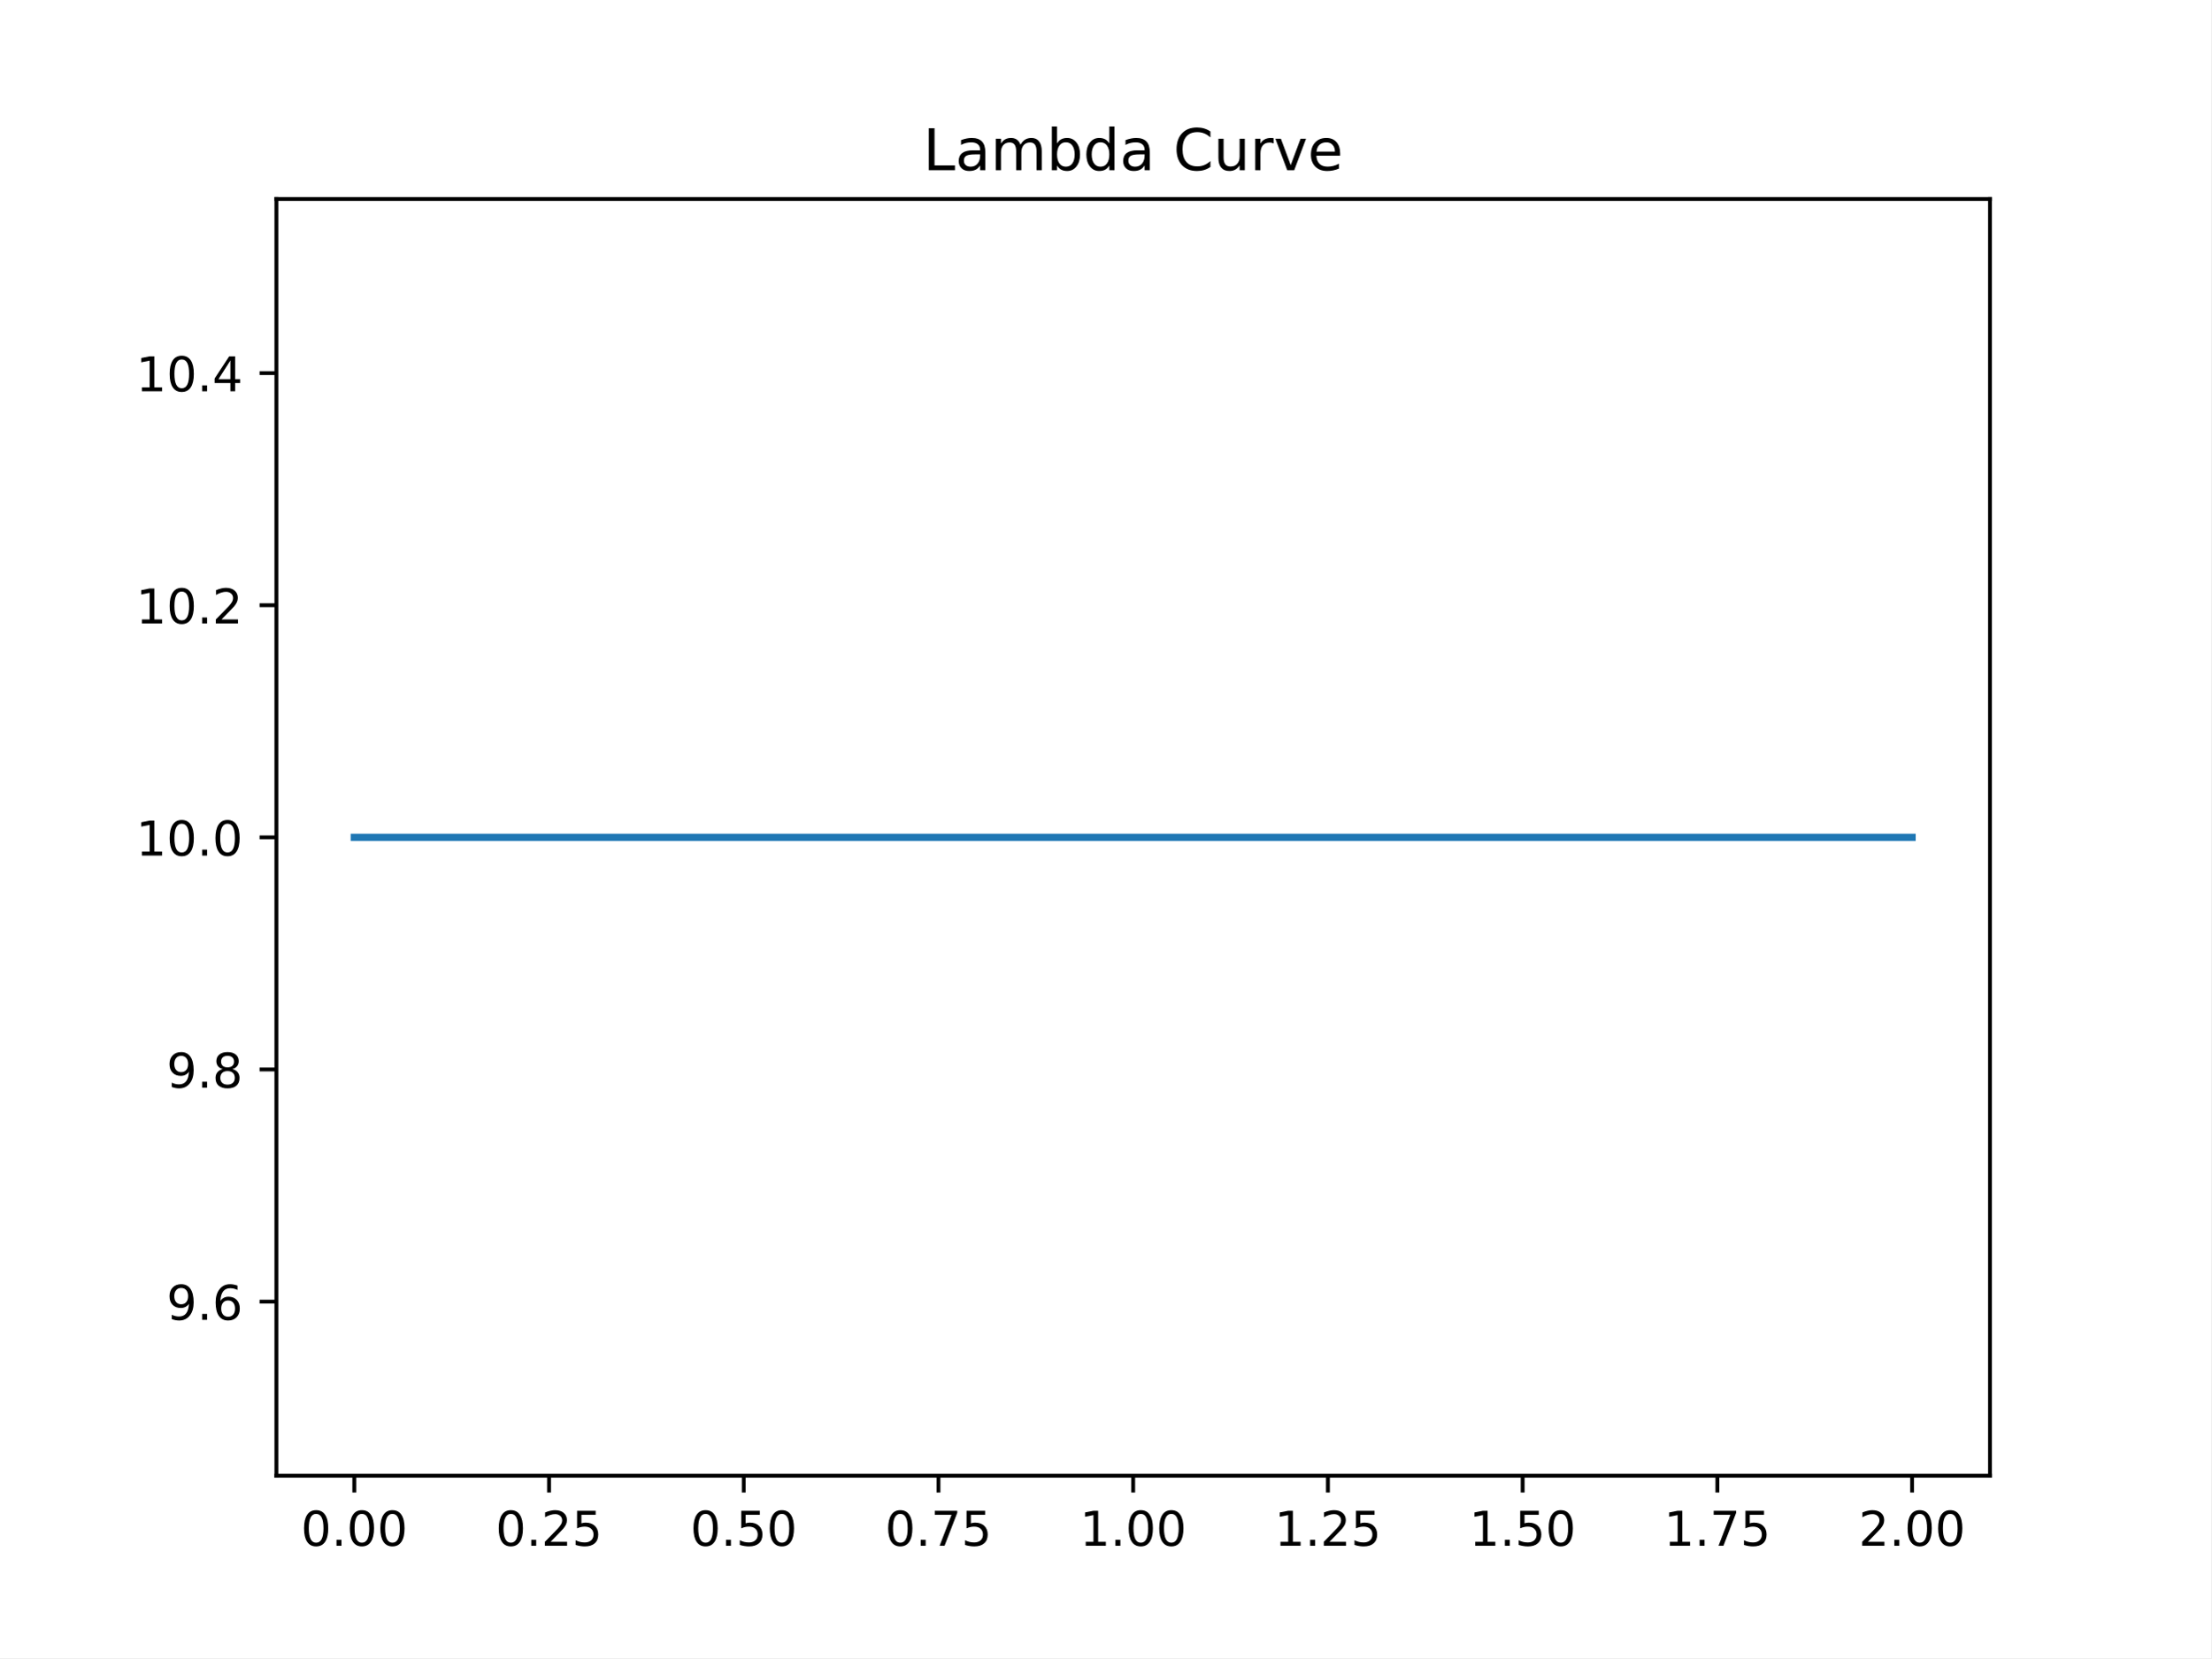
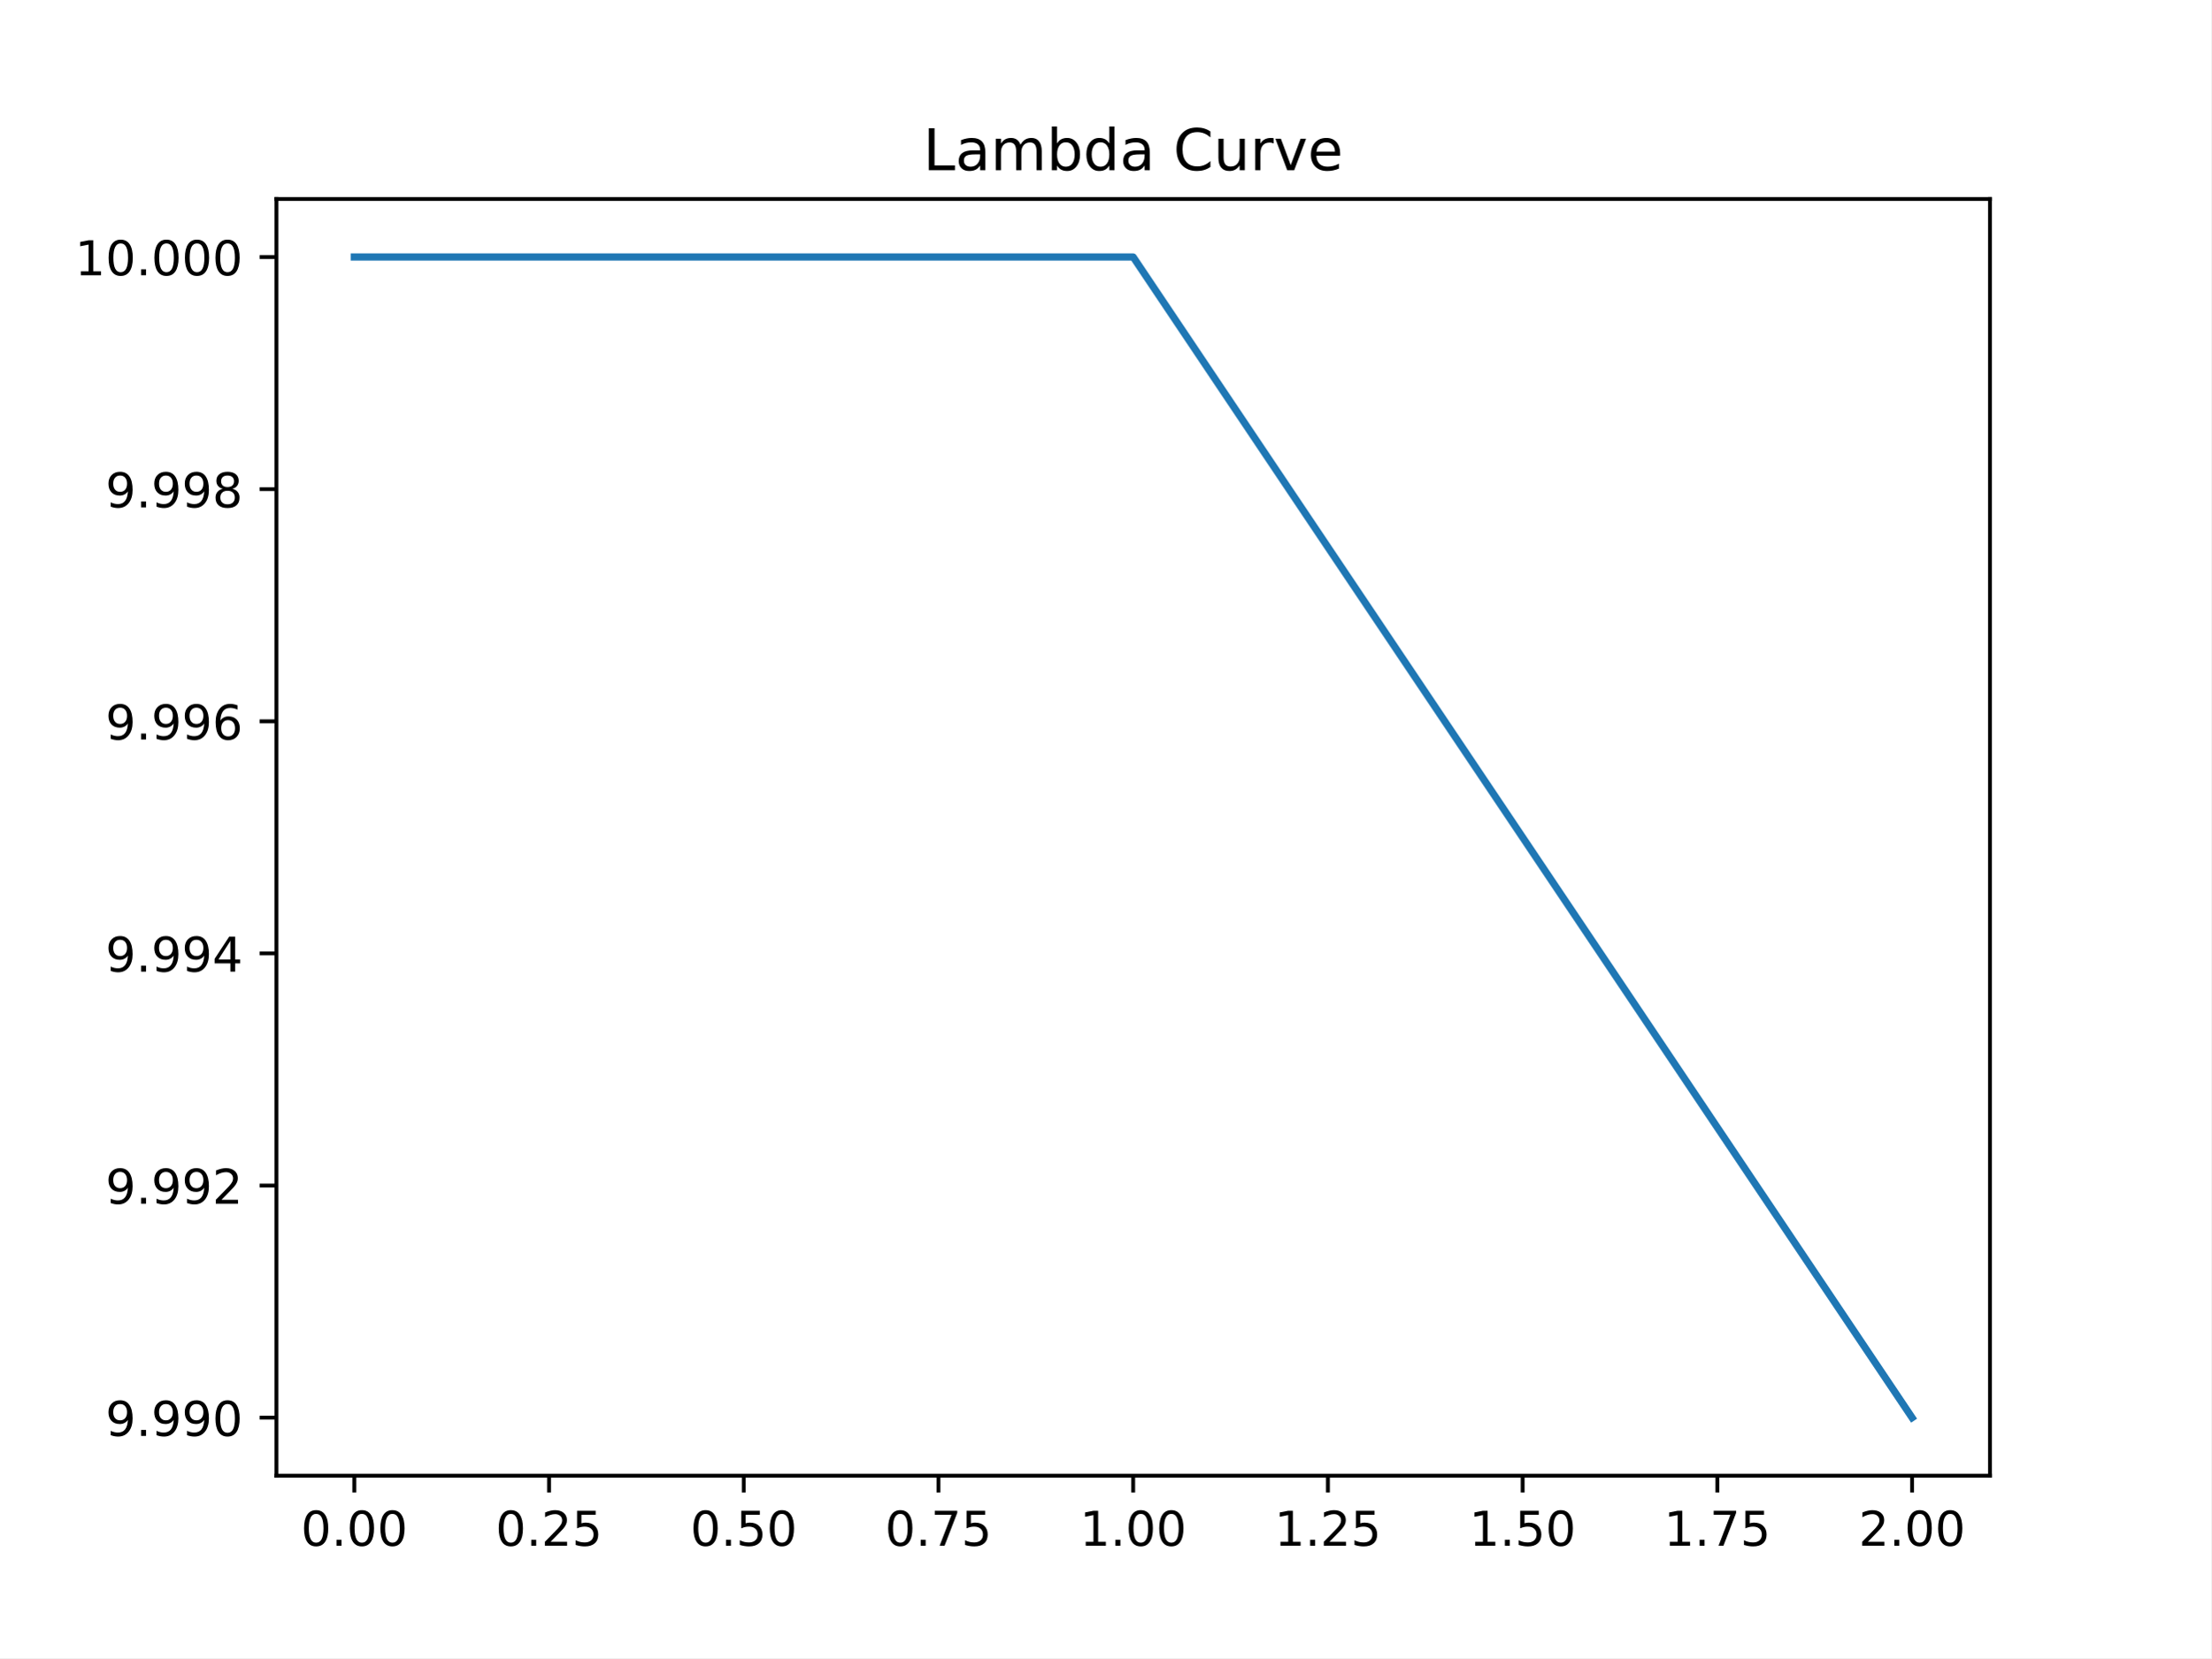
<svg xmlns="http://www.w3.org/2000/svg" xmlns:xlink="http://www.w3.org/1999/xlink" width="460.8pt" height="345.6pt" viewBox="0 0 460.8 345.6" version="1.1">
  <defs>
    <style type="text/css">*{stroke-linejoin: round; stroke-linecap: butt}</style>
  </defs>
  <g id="figure_1">
    <g id="patch_1">
      <path d="M 0 345.6  L 460.8 345.6  L 460.8 0  L 0 0  z " style="fill: #ffffff" />
    </g>
    <g id="axes_1">
      <g id="patch_2">
        <path d="M 57.6 307.584  L 414.72 307.584  L 414.72 41.472  L 57.6 41.472  z " style="fill: #ffffff" />
      </g>
      <g id="matplotlib.axis_1">
        <g id="xtick_1">
          <g id="line2d_1">
            <defs>
-               <path id="m2e4955b71f" d="M 0 0  L 0 3.5  " style="stroke: #000000; stroke-width: 0.8" />
+               <path id="mfd09385958" d="M 0 0  L 0 3.5  " style="stroke: #000000; stroke-width: 0.8" />
            </defs>
            <g>
-               <use xlink:href="#m2e4955b71f" x="73.833" y="307.584" style="stroke: #000000; stroke-width: 0.8" />
+               <use xlink:href="#mfd09385958" x="73.833" y="307.584" style="stroke: #000000; stroke-width: 0.8" />
            </g>
          </g>
          <g id="text_1">
            <g transform="translate(62.69991 322.1824) scale(0.1 -0.1)">
              <defs>
                <path id="DejaVuSans-30" d="M 2034 4250  Q 1547 4250 1301 3770  Q 1056 3291 1056 2328  Q 1056 1369 1301 889  Q 1547 409 2034 409  Q 2525 409 2770 889  Q 3016 1369 3016 2328  Q 3016 3291 2770 3770  Q 2525 4250 2034 4250  z M 2034 4750  Q 2819 4750 3233 4129  Q 3647 3509 3647 2328  Q 3647 1150 3233 529  Q 2819 -91 2034 -91  Q 1250 -91 836 529  Q 422 1150 422 2328  Q 422 3509 836 4129  Q 1250 4750 2034 4750  z " transform="scale(0.015625)" />
                <path id="DejaVuSans-2e" d="M 684 794  L 1344 794  L 1344 0  L 684 0  L 684 794  z " transform="scale(0.015625)" />
              </defs>
              <use xlink:href="#DejaVuSans-30" />
              <use xlink:href="#DejaVuSans-2e" x="63.623" />
              <use xlink:href="#DejaVuSans-30" x="95.41" />
              <use xlink:href="#DejaVuSans-30" x="159.033" />
            </g>
          </g>
        </g>
        <g id="xtick_2">
          <g id="line2d_2">
            <g>
-               <use xlink:href="#m2e4955b71f" x="114.415" y="307.584" style="stroke: #000000; stroke-width: 0.8" />
+               <use xlink:href="#mfd09385958" x="114.415" y="307.584" style="stroke: #000000; stroke-width: 0.8" />
            </g>
          </g>
          <g id="text_2">
            <g transform="translate(103.2817 322.1824) scale(0.1 -0.1)">
              <defs>
                <path id="DejaVuSans-32" d="M 1228 531  L 3431 531  L 3431 0  L 469 0  L 469 531  Q 828 903 1448 1529  Q 2069 2156 2228 2338  Q 2531 2678 2651 2914  Q 2772 3150 2772 3378  Q 2772 3750 2511 3984  Q 2250 4219 1831 4219  Q 1534 4219 1204 4116  Q 875 4013 500 3803  L 500 4441  Q 881 4594 1212 4672  Q 1544 4750 1819 4750  Q 2544 4750 2975 4387  Q 3406 4025 3406 3419  Q 3406 3131 3298 2873  Q 3191 2616 2906 2266  Q 2828 2175 2409 1742  Q 1991 1309 1228 531  z " transform="scale(0.015625)" />
                <path id="DejaVuSans-35" d="M 691 4666  L 3169 4666  L 3169 4134  L 1269 4134  L 1269 2991  Q 1406 3038 1543 3061  Q 1681 3084 1819 3084  Q 2600 3084 3056 2656  Q 3513 2228 3513 1497  Q 3513 744 3044 326  Q 2575 -91 1722 -91  Q 1428 -91 1123 -41  Q 819 9 494 109  L 494 744  Q 775 591 1075 516  Q 1375 441 1709 441  Q 2250 441 2565 725  Q 2881 1009 2881 1497  Q 2881 1984 2565 2268  Q 2250 2553 1709 2553  Q 1456 2553 1204 2497  Q 953 2441 691 2322  L 691 4666  z " transform="scale(0.015625)" />
              </defs>
              <use xlink:href="#DejaVuSans-30" />
              <use xlink:href="#DejaVuSans-2e" x="63.623" />
              <use xlink:href="#DejaVuSans-32" x="95.41" />
              <use xlink:href="#DejaVuSans-35" x="159.033" />
            </g>
          </g>
        </g>
        <g id="xtick_3">
          <g id="line2d_3">
            <g>
-               <use xlink:href="#m2e4955b71f" x="154.996" y="307.584" style="stroke: #000000; stroke-width: 0.8" />
+               <use xlink:href="#mfd09385958" x="154.996" y="307.584" style="stroke: #000000; stroke-width: 0.8" />
            </g>
          </g>
          <g id="text_3">
            <g transform="translate(143.8636 322.1824) scale(0.1 -0.1)">
              <use xlink:href="#DejaVuSans-30" />
              <use xlink:href="#DejaVuSans-2e" x="63.623" />
              <use xlink:href="#DejaVuSans-35" x="95.41" />
              <use xlink:href="#DejaVuSans-30" x="159.033" />
            </g>
          </g>
        </g>
        <g id="xtick_4">
          <g id="line2d_4">
            <g>
-               <use xlink:href="#m2e4955b71f" x="195.578" y="307.584" style="stroke: #000000; stroke-width: 0.8" />
+               <use xlink:href="#mfd09385958" x="195.578" y="307.584" style="stroke: #000000; stroke-width: 0.8" />
            </g>
          </g>
          <g id="text_4">
            <g transform="translate(184.4454 322.1824) scale(0.1 -0.1)">
              <defs>
                <path id="DejaVuSans-37" d="M 525 4666  L 3525 4666  L 3525 4397  L 1831 0  L 1172 0  L 2766 4134  L 525 4134  L 525 4666  z " transform="scale(0.015625)" />
              </defs>
              <use xlink:href="#DejaVuSans-30" />
              <use xlink:href="#DejaVuSans-2e" x="63.623" />
              <use xlink:href="#DejaVuSans-37" x="95.41" />
              <use xlink:href="#DejaVuSans-35" x="159.033" />
            </g>
          </g>
        </g>
        <g id="xtick_5">
          <g id="line2d_5">
            <g>
-               <use xlink:href="#m2e4955b71f" x="236.16" y="307.584" style="stroke: #000000; stroke-width: 0.8" />
+               <use xlink:href="#mfd09385958" x="236.16" y="307.584" style="stroke: #000000; stroke-width: 0.8" />
            </g>
          </g>
          <g id="text_5">
            <g transform="translate(225.0272 322.1824) scale(0.1 -0.1)">
              <defs>
                <path id="DejaVuSans-31" d="M 794 531  L 1825 531  L 1825 4091  L 703 3866  L 703 4441  L 1819 4666  L 2450 4666  L 2450 531  L 3481 531  L 3481 0  L 794 0  L 794 531  z " transform="scale(0.015625)" />
              </defs>
              <use xlink:href="#DejaVuSans-31" />
              <use xlink:href="#DejaVuSans-2e" x="63.623" />
              <use xlink:href="#DejaVuSans-30" x="95.41" />
              <use xlink:href="#DejaVuSans-30" x="159.033" />
            </g>
          </g>
        </g>
        <g id="xtick_6">
          <g id="line2d_6">
            <g>
-               <use xlink:href="#m2e4955b71f" x="276.742" y="307.584" style="stroke: #000000; stroke-width: 0.8" />
+               <use xlink:href="#mfd09385958" x="276.742" y="307.584" style="stroke: #000000; stroke-width: 0.8" />
            </g>
          </g>
          <g id="text_6">
            <g transform="translate(265.609 322.1824) scale(0.1 -0.1)">
              <use xlink:href="#DejaVuSans-31" />
              <use xlink:href="#DejaVuSans-2e" x="63.623" />
              <use xlink:href="#DejaVuSans-32" x="95.41" />
              <use xlink:href="#DejaVuSans-35" x="159.033" />
            </g>
          </g>
        </g>
        <g id="xtick_7">
          <g id="line2d_7">
            <g>
-               <use xlink:href="#m2e4955b71f" x="317.324" y="307.584" style="stroke: #000000; stroke-width: 0.8" />
+               <use xlink:href="#mfd09385958" x="317.324" y="307.584" style="stroke: #000000; stroke-width: 0.8" />
            </g>
          </g>
          <g id="text_7">
            <g transform="translate(306.1908 322.1824) scale(0.1 -0.1)">
              <use xlink:href="#DejaVuSans-31" />
              <use xlink:href="#DejaVuSans-2e" x="63.623" />
              <use xlink:href="#DejaVuSans-35" x="95.41" />
              <use xlink:href="#DejaVuSans-30" x="159.033" />
            </g>
          </g>
        </g>
        <g id="xtick_8">
          <g id="line2d_8">
            <g>
-               <use xlink:href="#m2e4955b71f" x="357.905" y="307.584" style="stroke: #000000; stroke-width: 0.8" />
+               <use xlink:href="#mfd09385958" x="357.905" y="307.584" style="stroke: #000000; stroke-width: 0.8" />
            </g>
          </g>
          <g id="text_8">
            <g transform="translate(346.7726 322.1824) scale(0.1 -0.1)">
              <use xlink:href="#DejaVuSans-31" />
              <use xlink:href="#DejaVuSans-2e" x="63.623" />
              <use xlink:href="#DejaVuSans-37" x="95.41" />
              <use xlink:href="#DejaVuSans-35" x="159.033" />
            </g>
          </g>
        </g>
        <g id="xtick_9">
          <g id="line2d_9">
            <g>
-               <use xlink:href="#m2e4955b71f" x="398.487" y="307.584" style="stroke: #000000; stroke-width: 0.8" />
+               <use xlink:href="#mfd09385958" x="398.487" y="307.584" style="stroke: #000000; stroke-width: 0.8" />
            </g>
          </g>
          <g id="text_9">
            <g transform="translate(387.3545 322.1824) scale(0.1 -0.1)">
              <use xlink:href="#DejaVuSans-32" />
              <use xlink:href="#DejaVuSans-2e" x="63.623" />
              <use xlink:href="#DejaVuSans-30" x="95.41" />
              <use xlink:href="#DejaVuSans-30" x="159.033" />
            </g>
          </g>
        </g>
      </g>
      <g id="matplotlib.axis_2">
        <g id="ytick_1">
          <g id="line2d_10">
            <defs>
-               <path id="m5913dd3070" d="M 0 0  L -3.5 0  " style="stroke: #000000; stroke-width: 0.8" />
+               <path id="m2e78c03ae7" d="M 0 0  L -3.5 0  " style="stroke: #000000; stroke-width: 0.8" />
            </defs>
            <g>
-               <use xlink:href="#m5913dd3070" x="57.6" y="271.296" style="stroke: #000000; stroke-width: 0.8" />
+               <use xlink:href="#m2e78c03ae7" x="57.6" y="295.488" style="stroke: #000000; stroke-width: 0.8" />
            </g>
          </g>
          <g id="text_10">
-             <g transform="translate(34.69687 275.0952) scale(0.1 -0.1)">
+             <g transform="translate(21.97188 299.2872) scale(0.1 -0.1)">
              <defs>
                <path id="DejaVuSans-39" d="M 703 97  L 703 672  Q 941 559 1184 500  Q 1428 441 1663 441  Q 2288 441 2617 861  Q 2947 1281 2994 2138  Q 2813 1869 2534 1725  Q 2256 1581 1919 1581  Q 1219 1581 811 2004  Q 403 2428 403 3163  Q 403 3881 828 4315  Q 1253 4750 1959 4750  Q 2769 4750 3195 4129  Q 3622 3509 3622 2328  Q 3622 1225 3098 567  Q 2575 -91 1691 -91  Q 1453 -91 1209 -44  Q 966 3 703 97  z M 1959 2075  Q 2384 2075 2632 2365  Q 2881 2656 2881 3163  Q 2881 3666 2632 3958  Q 2384 4250 1959 4250  Q 1534 4250 1286 3958  Q 1038 3666 1038 3163  Q 1038 2656 1286 2365  Q 1534 2075 1959 2075  z " transform="scale(0.015625)" />
-                 <path id="DejaVuSans-36" d="M 2113 2584  Q 1688 2584 1439 2293  Q 1191 2003 1191 1497  Q 1191 994 1439 701  Q 1688 409 2113 409  Q 2538 409 2786 701  Q 3034 994 3034 1497  Q 3034 2003 2786 2293  Q 2538 2584 2113 2584  z M 3366 4563  L 3366 3988  Q 3128 4100 2886 4159  Q 2644 4219 2406 4219  Q 1781 4219 1451 3797  Q 1122 3375 1075 2522  Q 1259 2794 1537 2939  Q 1816 3084 2150 3084  Q 2853 3084 3261 2657  Q 3669 2231 3669 1497  Q 3669 778 3244 343  Q 2819 -91 2113 -91  Q 1303 -91 875 529  Q 447 1150 447 2328  Q 447 3434 972 4092  Q 1497 4750 2381 4750  Q 2619 4750 2861 4703  Q 3103 4656 3366 4563  z " transform="scale(0.015625)" />
-               </defs>
-               <use xlink:href="#DejaVuSans-39" />
-               <use xlink:href="#DejaVuSans-2e" x="63.623" />
-               <use xlink:href="#DejaVuSans-36" x="95.41" />
+               </defs>
+               <use xlink:href="#DejaVuSans-39" />
+               <use xlink:href="#DejaVuSans-2e" x="63.623" />
+               <use xlink:href="#DejaVuSans-39" x="95.41" />
+               <use xlink:href="#DejaVuSans-39" x="159.033" />
+               <use xlink:href="#DejaVuSans-30" x="222.656" />
            </g>
          </g>
        </g>
        <g id="ytick_2">
          <g id="line2d_11">
            <g>
-               <use xlink:href="#m5913dd3070" x="57.6" y="222.912" style="stroke: #000000; stroke-width: 0.8" />
+               <use xlink:href="#m2e78c03ae7" x="57.6" y="247.104" style="stroke: #000000; stroke-width: 0.8" />
            </g>
          </g>
          <g id="text_11">
-             <g transform="translate(34.69687 226.7112) scale(0.1 -0.1)">
-               <defs>
-                 <path id="DejaVuSans-38" d="M 2034 2216  Q 1584 2216 1326 1975  Q 1069 1734 1069 1313  Q 1069 891 1326 650  Q 1584 409 2034 409  Q 2484 409 2743 651  Q 3003 894 3003 1313  Q 3003 1734 2745 1975  Q 2488 2216 2034 2216  z M 1403 2484  Q 997 2584 770 2862  Q 544 3141 544 3541  Q 544 4100 942 4425  Q 1341 4750 2034 4750  Q 2731 4750 3128 4425  Q 3525 4100 3525 3541  Q 3525 3141 3298 2862  Q 3072 2584 2669 2484  Q 3125 2378 3379 2068  Q 3634 1759 3634 1313  Q 3634 634 3220 271  Q 2806 -91 2034 -91  Q 1263 -91 848 271  Q 434 634 434 1313  Q 434 1759 690 2068  Q 947 2378 1403 2484  z M 1172 3481  Q 1172 3119 1398 2916  Q 1625 2713 2034 2713  Q 2441 2713 2670 2916  Q 2900 3119 2900 3481  Q 2900 3844 2670 4047  Q 2441 4250 2034 4250  Q 1625 4250 1398 4047  Q 1172 3844 1172 3481  z " transform="scale(0.015625)" />
-               </defs>
-               <use xlink:href="#DejaVuSans-39" />
-               <use xlink:href="#DejaVuSans-2e" x="63.623" />
-               <use xlink:href="#DejaVuSans-38" x="95.41" />
+             <g transform="translate(21.97188 250.9032) scale(0.1 -0.1)">
+               <use xlink:href="#DejaVuSans-39" />
+               <use xlink:href="#DejaVuSans-2e" x="63.623" />
+               <use xlink:href="#DejaVuSans-39" x="95.41" />
+               <use xlink:href="#DejaVuSans-39" x="159.033" />
+               <use xlink:href="#DejaVuSans-32" x="222.656" />
            </g>
          </g>
        </g>
        <g id="ytick_3">
          <g id="line2d_12">
            <g>
-               <use xlink:href="#m5913dd3070" x="57.6" y="174.528" style="stroke: #000000; stroke-width: 0.8" />
+               <use xlink:href="#m2e78c03ae7" x="57.6" y="198.72" style="stroke: #000000; stroke-width: 0.8" />
            </g>
          </g>
          <g id="text_12">
-             <g transform="translate(28.33438 178.3272) scale(0.1 -0.1)">
+             <g transform="translate(21.97188 202.5192) scale(0.1 -0.1)">
+               <defs>
+                 <path id="DejaVuSans-34" d="M 2419 4116  L 825 1625  L 2419 1625  L 2419 4116  z M 2253 4666  L 3047 4666  L 3047 1625  L 3713 1625  L 3713 1100  L 3047 1100  L 3047 0  L 2419 0  L 2419 1100  L 313 1100  L 313 1709  L 2253 4666  z " transform="scale(0.015625)" />
+               </defs>
+               <use xlink:href="#DejaVuSans-39" />
+               <use xlink:href="#DejaVuSans-2e" x="63.623" />
+               <use xlink:href="#DejaVuSans-39" x="95.41" />
+               <use xlink:href="#DejaVuSans-39" x="159.033" />
+               <use xlink:href="#DejaVuSans-34" x="222.656" />
+             </g>
+           </g>
+         </g>
+         <g id="ytick_4">
+           <g id="line2d_13">
+             <g>
+               <use xlink:href="#m2e78c03ae7" x="57.6" y="150.336" style="stroke: #000000; stroke-width: 0.8" />
+             </g>
+           </g>
+           <g id="text_13">
+             <g transform="translate(21.97188 154.1352) scale(0.1 -0.1)">
+               <defs>
+                 <path id="DejaVuSans-36" d="M 2113 2584  Q 1688 2584 1439 2293  Q 1191 2003 1191 1497  Q 1191 994 1439 701  Q 1688 409 2113 409  Q 2538 409 2786 701  Q 3034 994 3034 1497  Q 3034 2003 2786 2293  Q 2538 2584 2113 2584  z M 3366 4563  L 3366 3988  Q 3128 4100 2886 4159  Q 2644 4219 2406 4219  Q 1781 4219 1451 3797  Q 1122 3375 1075 2522  Q 1259 2794 1537 2939  Q 1816 3084 2150 3084  Q 2853 3084 3261 2657  Q 3669 2231 3669 1497  Q 3669 778 3244 343  Q 2819 -91 2113 -91  Q 1303 -91 875 529  Q 447 1150 447 2328  Q 447 3434 972 4092  Q 1497 4750 2381 4750  Q 2619 4750 2861 4703  Q 3103 4656 3366 4563  z " transform="scale(0.015625)" />
+               </defs>
+               <use xlink:href="#DejaVuSans-39" />
+               <use xlink:href="#DejaVuSans-2e" x="63.623" />
+               <use xlink:href="#DejaVuSans-39" x="95.41" />
+               <use xlink:href="#DejaVuSans-39" x="159.033" />
+               <use xlink:href="#DejaVuSans-36" x="222.656" />
+             </g>
+           </g>
+         </g>
+         <g id="ytick_5">
+           <g id="line2d_14">
+             <g>
+               <use xlink:href="#m2e78c03ae7" x="57.6" y="101.952" style="stroke: #000000; stroke-width: 0.8" />
+             </g>
+           </g>
+           <g id="text_14">
+             <g transform="translate(21.97188 105.7512) scale(0.1 -0.1)">
+               <defs>
+                 <path id="DejaVuSans-38" d="M 2034 2216  Q 1584 2216 1326 1975  Q 1069 1734 1069 1313  Q 1069 891 1326 650  Q 1584 409 2034 409  Q 2484 409 2743 651  Q 3003 894 3003 1313  Q 3003 1734 2745 1975  Q 2488 2216 2034 2216  z M 1403 2484  Q 997 2584 770 2862  Q 544 3141 544 3541  Q 544 4100 942 4425  Q 1341 4750 2034 4750  Q 2731 4750 3128 4425  Q 3525 4100 3525 3541  Q 3525 3141 3298 2862  Q 3072 2584 2669 2484  Q 3125 2378 3379 2068  Q 3634 1759 3634 1313  Q 3634 634 3220 271  Q 2806 -91 2034 -91  Q 1263 -91 848 271  Q 434 634 434 1313  Q 434 1759 690 2068  Q 947 2378 1403 2484  z M 1172 3481  Q 1172 3119 1398 2916  Q 1625 2713 2034 2713  Q 2441 2713 2670 2916  Q 2900 3119 2900 3481  Q 2900 3844 2670 4047  Q 2441 4250 2034 4250  Q 1625 4250 1398 4047  Q 1172 3844 1172 3481  z " transform="scale(0.015625)" />
+               </defs>
+               <use xlink:href="#DejaVuSans-39" />
+               <use xlink:href="#DejaVuSans-2e" x="63.623" />
+               <use xlink:href="#DejaVuSans-39" x="95.41" />
+               <use xlink:href="#DejaVuSans-39" x="159.033" />
+               <use xlink:href="#DejaVuSans-38" x="222.656" />
+             </g>
+           </g>
+         </g>
+         <g id="ytick_6">
+           <g id="line2d_15">
+             <g>
+               <use xlink:href="#m2e78c03ae7" x="57.6" y="53.568" style="stroke: #000000; stroke-width: 0.8" />
+             </g>
+           </g>
+           <g id="text_15">
+             <g transform="translate(15.60938 57.36722) scale(0.1 -0.1)">
              <use xlink:href="#DejaVuSans-31" />
              <use xlink:href="#DejaVuSans-30" x="63.623" />
              <use xlink:href="#DejaVuSans-2e" x="127.246" />
              <use xlink:href="#DejaVuSans-30" x="159.033" />
-             </g>
-           </g>
-         </g>
-         <g id="ytick_4">
-           <g id="line2d_13">
-             <g>
-               <use xlink:href="#m5913dd3070" x="57.6" y="126.144" style="stroke: #000000; stroke-width: 0.8" />
-             </g>
-           </g>
-           <g id="text_13">
-             <g transform="translate(28.33438 129.9432) scale(0.1 -0.1)">
-               <use xlink:href="#DejaVuSans-31" />
-               <use xlink:href="#DejaVuSans-30" x="63.623" />
-               <use xlink:href="#DejaVuSans-2e" x="127.246" />
-               <use xlink:href="#DejaVuSans-32" x="159.033" />
-             </g>
-           </g>
-         </g>
-         <g id="ytick_5">
-           <g id="line2d_14">
-             <g>
-               <use xlink:href="#m5913dd3070" x="57.6" y="77.76" style="stroke: #000000; stroke-width: 0.8" />
-             </g>
-           </g>
-           <g id="text_14">
-             <g transform="translate(28.33438 81.55922) scale(0.1 -0.1)">
-               <defs>
-                 <path id="DejaVuSans-34" d="M 2419 4116  L 825 1625  L 2419 1625  L 2419 4116  z M 2253 4666  L 3047 4666  L 3047 1625  L 3713 1625  L 3713 1100  L 3047 1100  L 3047 0  L 2419 0  L 2419 1100  L 313 1100  L 313 1709  L 2253 4666  z " transform="scale(0.015625)" />
-               </defs>
-               <use xlink:href="#DejaVuSans-31" />
-               <use xlink:href="#DejaVuSans-30" x="63.623" />
-               <use xlink:href="#DejaVuSans-2e" x="127.246" />
-               <use xlink:href="#DejaVuSans-34" x="159.033" />
-             </g>
-           </g>
-         </g>
-       </g>
-       <g id="line2d_15">
-         <path d="M 73.833 174.528  L 236.16 174.528  L 398.487 174.528  " clip-path="url(#p53bdcd5012)" style="fill: none; stroke: #1f77b4; stroke-width: 1.5; stroke-linecap: square" />
+               <use xlink:href="#DejaVuSans-30" x="222.656" />
+               <use xlink:href="#DejaVuSans-30" x="286.279" />
+             </g>
+           </g>
+         </g>
+       </g>
+       <g id="line2d_16">
+         <path d="M 73.833 53.568  L 236.16 53.568  L 398.487 295.488  " clip-path="url(#pac60ce4408)" style="fill: none; stroke: #1f77b4; stroke-width: 1.5; stroke-linecap: square" />
      </g>
      <g id="patch_3">
        <path d="M 57.6 307.584  L 57.6 41.472  " style="fill: none; stroke: #000000; stroke-width: 0.8; stroke-linejoin: miter; stroke-linecap: square" />
      </g>
      <g id="patch_4">
        <path d="M 414.72 307.584  L 414.72 41.472  " style="fill: none; stroke: #000000; stroke-width: 0.8; stroke-linejoin: miter; stroke-linecap: square" />
      </g>
      <g id="patch_5">
        <path d="M 57.6 307.584  L 414.72 307.584  " style="fill: none; stroke: #000000; stroke-width: 0.8; stroke-linejoin: miter; stroke-linecap: square" />
      </g>
      <g id="patch_6">
        <path d="M 57.6 41.472  L 414.72 41.472  " style="fill: none; stroke: #000000; stroke-width: 0.8; stroke-linejoin: miter; stroke-linecap: square" />
      </g>
-       <g id="text_15">
+       <g id="text_16">
        <g transform="translate(192.3919 35.472) scale(0.12 -0.12)">
          <defs>
            <path id="DejaVuSans-4c" d="M 628 4666  L 1259 4666  L 1259 531  L 3531 531  L 3531 0  L 628 0  L 628 4666  z " transform="scale(0.015625)" />
            <path id="DejaVuSans-61" d="M 2194 1759  Q 1497 1759 1228 1600  Q 959 1441 959 1056  Q 959 750 1161 570  Q 1363 391 1709 391  Q 2188 391 2477 730  Q 2766 1069 2766 1631  L 2766 1759  L 2194 1759  z M 3341 1997  L 3341 0  L 2766 0  L 2766 531  Q 2569 213 2275 61  Q 1981 -91 1556 -91  Q 1019 -91 701 211  Q 384 513 384 1019  Q 384 1609 779 1909  Q 1175 2209 1959 2209  L 2766 2209  L 2766 2266  Q 2766 2663 2505 2880  Q 2244 3097 1772 3097  Q 1472 3097 1187 3025  Q 903 2953 641 2809  L 641 3341  Q 956 3463 1253 3523  Q 1550 3584 1831 3584  Q 2591 3584 2966 3190  Q 3341 2797 3341 1997  z " transform="scale(0.015625)" />
            <path id="DejaVuSans-6d" d="M 3328 2828  Q 3544 3216 3844 3400  Q 4144 3584 4550 3584  Q 5097 3584 5394 3201  Q 5691 2819 5691 2113  L 5691 0  L 5113 0  L 5113 2094  Q 5113 2597 4934 2840  Q 4756 3084 4391 3084  Q 3944 3084 3684 2787  Q 3425 2491 3425 1978  L 3425 0  L 2847 0  L 2847 2094  Q 2847 2600 2669 2842  Q 2491 3084 2119 3084  Q 1678 3084 1418 2786  Q 1159 2488 1159 1978  L 1159 0  L 581 0  L 581 3500  L 1159 3500  L 1159 2956  Q 1356 3278 1631 3431  Q 1906 3584 2284 3584  Q 2666 3584 2933 3390  Q 3200 3197 3328 2828  z " transform="scale(0.015625)" />
            <path id="DejaVuSans-62" d="M 3116 1747  Q 3116 2381 2855 2742  Q 2594 3103 2138 3103  Q 1681 3103 1420 2742  Q 1159 2381 1159 1747  Q 1159 1113 1420 752  Q 1681 391 2138 391  Q 2594 391 2855 752  Q 3116 1113 3116 1747  z M 1159 2969  Q 1341 3281 1617 3432  Q 1894 3584 2278 3584  Q 2916 3584 3314 3078  Q 3713 2572 3713 1747  Q 3713 922 3314 415  Q 2916 -91 2278 -91  Q 1894 -91 1617 61  Q 1341 213 1159 525  L 1159 0  L 581 0  L 581 4863  L 1159 4863  L 1159 2969  z " transform="scale(0.015625)" />
            <path id="DejaVuSans-64" d="M 2906 2969  L 2906 4863  L 3481 4863  L 3481 0  L 2906 0  L 2906 525  Q 2725 213 2448 61  Q 2172 -91 1784 -91  Q 1150 -91 751 415  Q 353 922 353 1747  Q 353 2572 751 3078  Q 1150 3584 1784 3584  Q 2172 3584 2448 3432  Q 2725 3281 2906 2969  z M 947 1747  Q 947 1113 1208 752  Q 1469 391 1925 391  Q 2381 391 2643 752  Q 2906 1113 2906 1747  Q 2906 2381 2643 2742  Q 2381 3103 1925 3103  Q 1469 3103 1208 2742  Q 947 2381 947 1747  z " transform="scale(0.015625)" />
            <path id="DejaVuSans-20" transform="scale(0.015625)" />
            <path id="DejaVuSans-43" d="M 4122 4306  L 4122 3641  Q 3803 3938 3442 4084  Q 3081 4231 2675 4231  Q 1875 4231 1450 3742  Q 1025 3253 1025 2328  Q 1025 1406 1450 917  Q 1875 428 2675 428  Q 3081 428 3442 575  Q 3803 722 4122 1019  L 4122 359  Q 3791 134 3420 21  Q 3050 -91 2638 -91  Q 1578 -91 968 557  Q 359 1206 359 2328  Q 359 3453 968 4101  Q 1578 4750 2638 4750  Q 3056 4750 3426 4639  Q 3797 4528 4122 4306  z " transform="scale(0.015625)" />
            <path id="DejaVuSans-75" d="M 544 1381  L 544 3500  L 1119 3500  L 1119 1403  Q 1119 906 1312 657  Q 1506 409 1894 409  Q 2359 409 2629 706  Q 2900 1003 2900 1516  L 2900 3500  L 3475 3500  L 3475 0  L 2900 0  L 2900 538  Q 2691 219 2414 64  Q 2138 -91 1772 -91  Q 1169 -91 856 284  Q 544 659 544 1381  z M 1991 3584  L 1991 3584  z " transform="scale(0.015625)" />
            <path id="DejaVuSans-72" d="M 2631 2963  Q 2534 3019 2420 3045  Q 2306 3072 2169 3072  Q 1681 3072 1420 2755  Q 1159 2438 1159 1844  L 1159 0  L 581 0  L 581 3500  L 1159 3500  L 1159 2956  Q 1341 3275 1631 3429  Q 1922 3584 2338 3584  Q 2397 3584 2469 3576  Q 2541 3569 2628 3553  L 2631 2963  z " transform="scale(0.015625)" />
            <path id="DejaVuSans-76" d="M 191 3500  L 800 3500  L 1894 563  L 2988 3500  L 3597 3500  L 2284 0  L 1503 0  L 191 3500  z " transform="scale(0.015625)" />
            <path id="DejaVuSans-65" d="M 3597 1894  L 3597 1613  L 953 1613  Q 991 1019 1311 708  Q 1631 397 2203 397  Q 2534 397 2845 478  Q 3156 559 3463 722  L 3463 178  Q 3153 47 2828 -22  Q 2503 -91 2169 -91  Q 1331 -91 842 396  Q 353 884 353 1716  Q 353 2575 817 3079  Q 1281 3584 2069 3584  Q 2775 3584 3186 3129  Q 3597 2675 3597 1894  z M 3022 2063  Q 3016 2534 2758 2815  Q 2500 3097 2075 3097  Q 1594 3097 1305 2825  Q 1016 2553 972 2059  L 3022 2063  z " transform="scale(0.015625)" />
          </defs>
          <use xlink:href="#DejaVuSans-4c" />
          <use xlink:href="#DejaVuSans-61" x="55.713" />
          <use xlink:href="#DejaVuSans-6d" x="116.992" />
          <use xlink:href="#DejaVuSans-62" x="214.404" />
          <use xlink:href="#DejaVuSans-64" x="277.881" />
          <use xlink:href="#DejaVuSans-61" x="341.357" />
          <use xlink:href="#DejaVuSans-20" x="402.637" />
          <use xlink:href="#DejaVuSans-43" x="434.424" />
          <use xlink:href="#DejaVuSans-75" x="504.248" />
          <use xlink:href="#DejaVuSans-72" x="567.627" />
          <use xlink:href="#DejaVuSans-76" x="608.74" />
          <use xlink:href="#DejaVuSans-65" x="667.92" />
        </g>
      </g>
    </g>
  </g>
  <defs>
-     <clipPath id="p53bdcd5012">
+     <clipPath id="pac60ce4408">
      <rect x="57.6" y="41.472" width="357.12" height="266.112" />
    </clipPath>
  </defs>
</svg>
